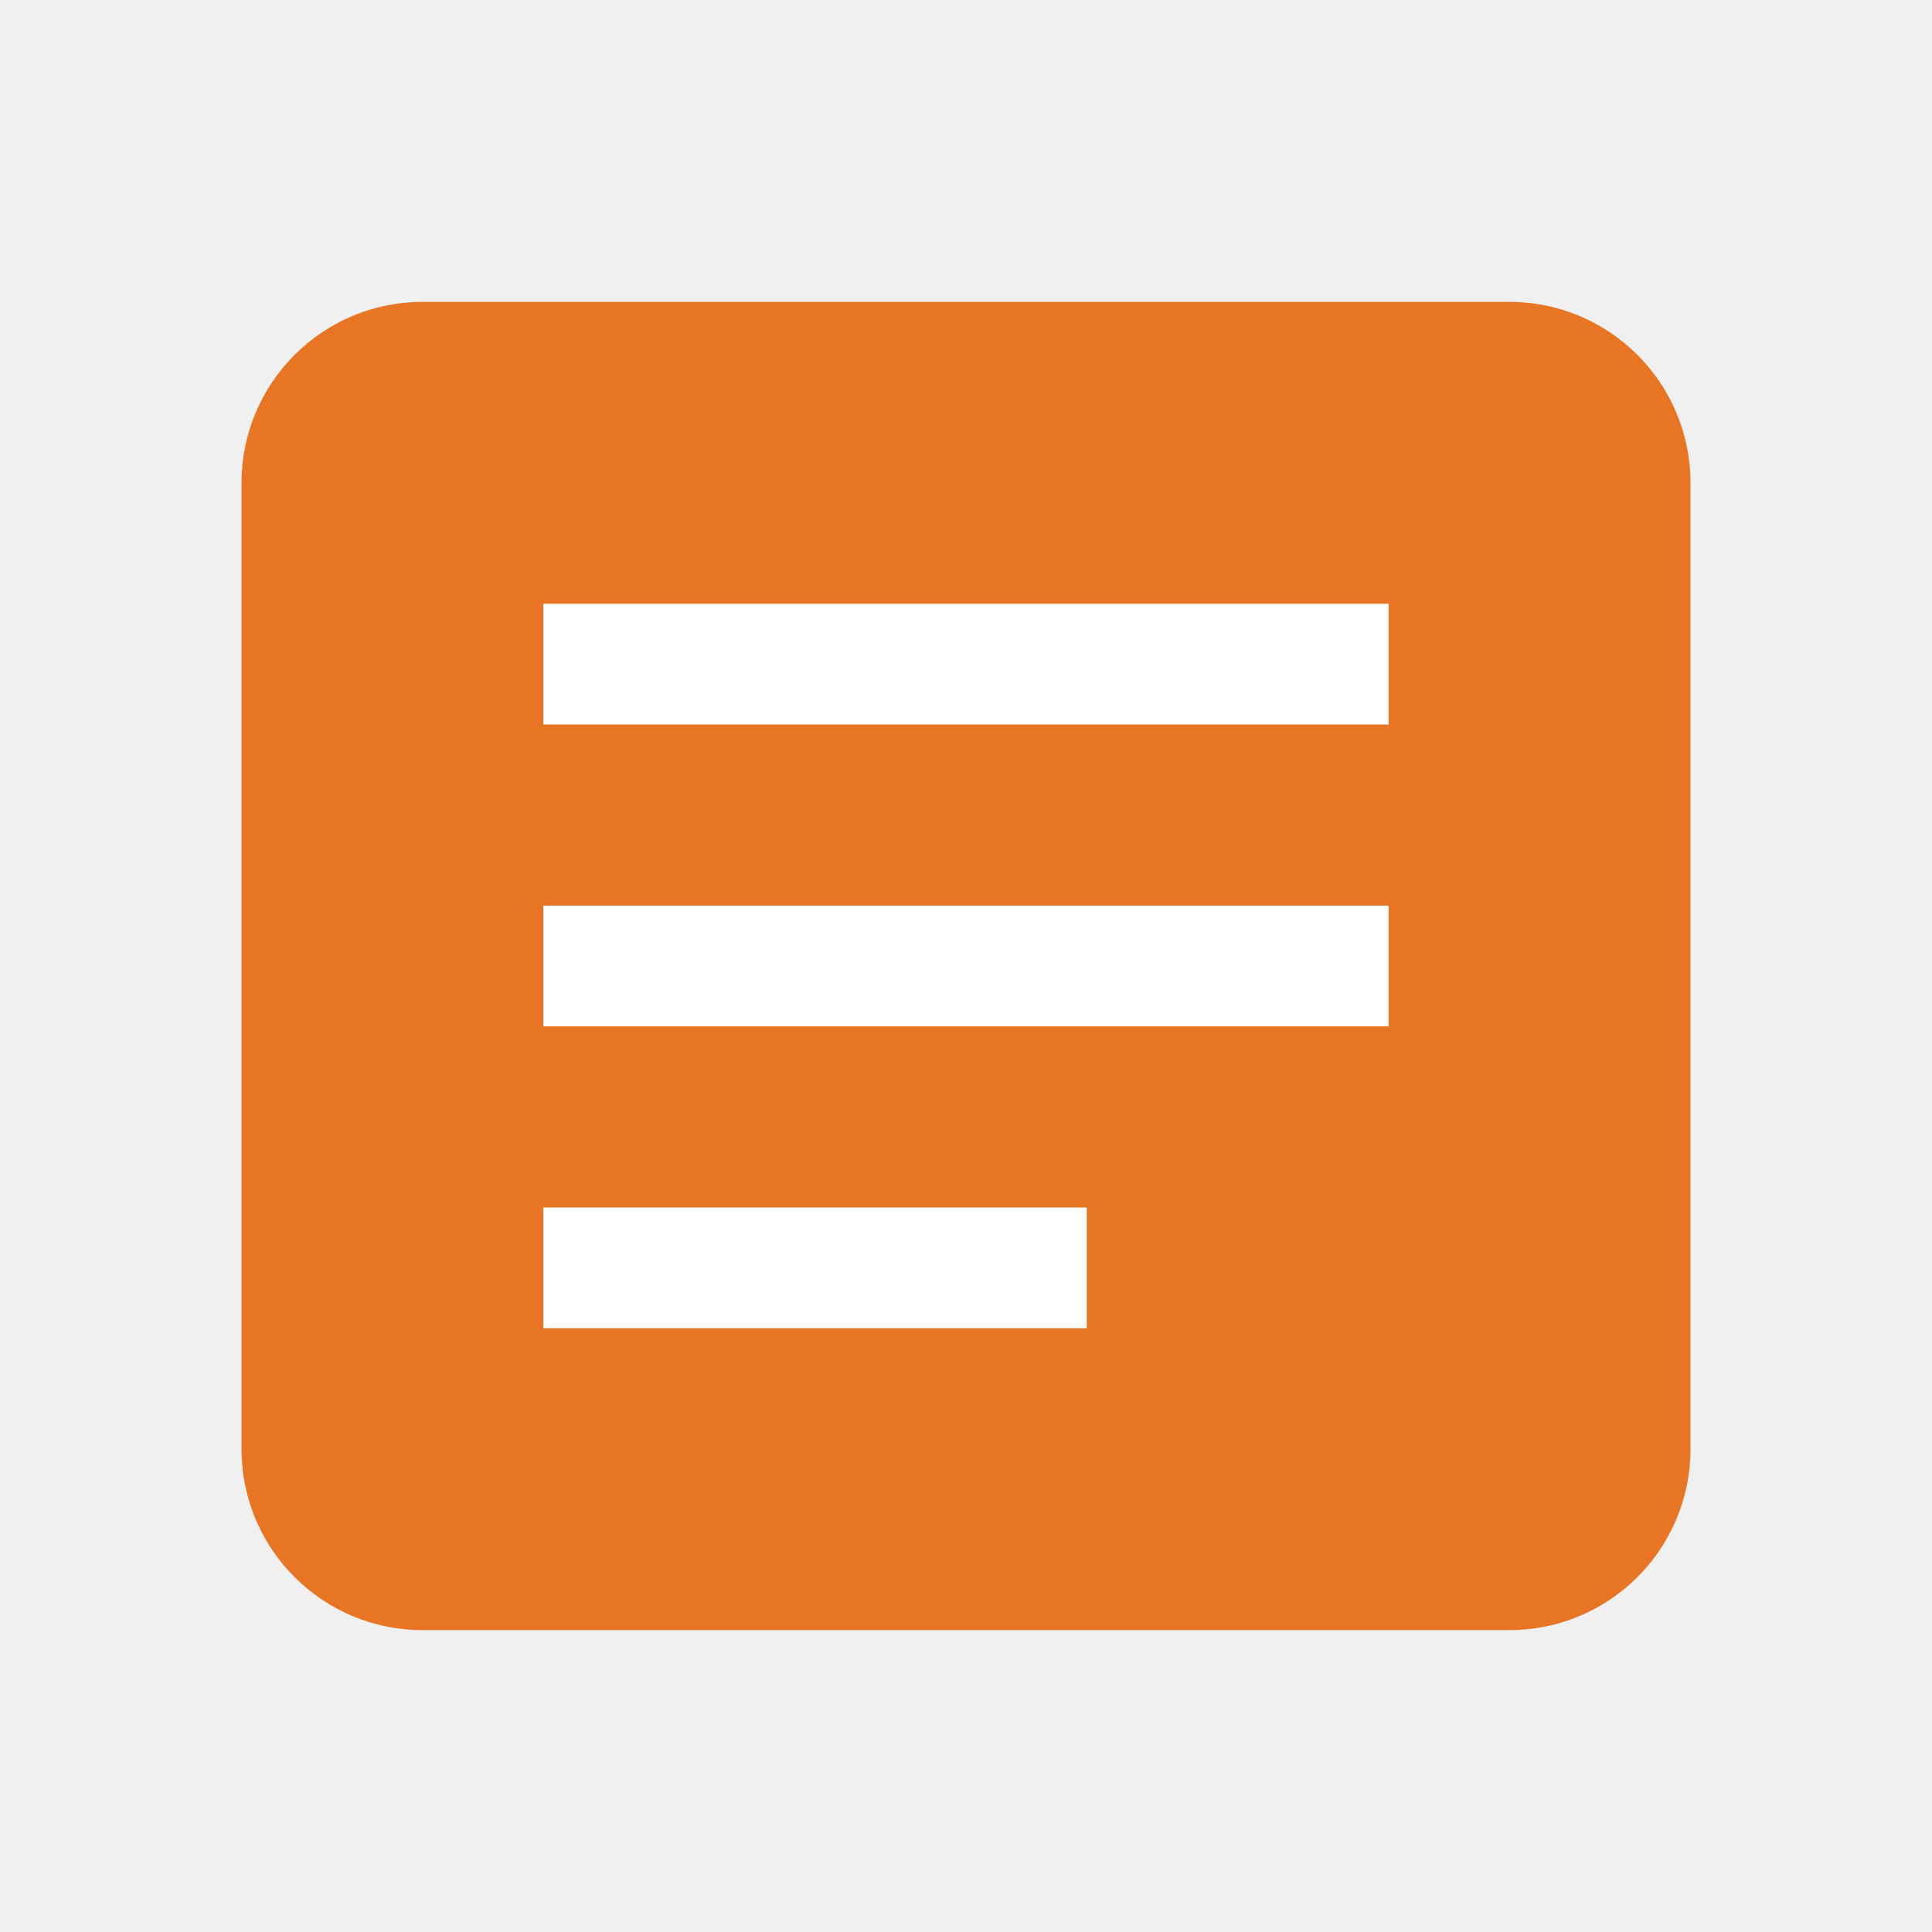
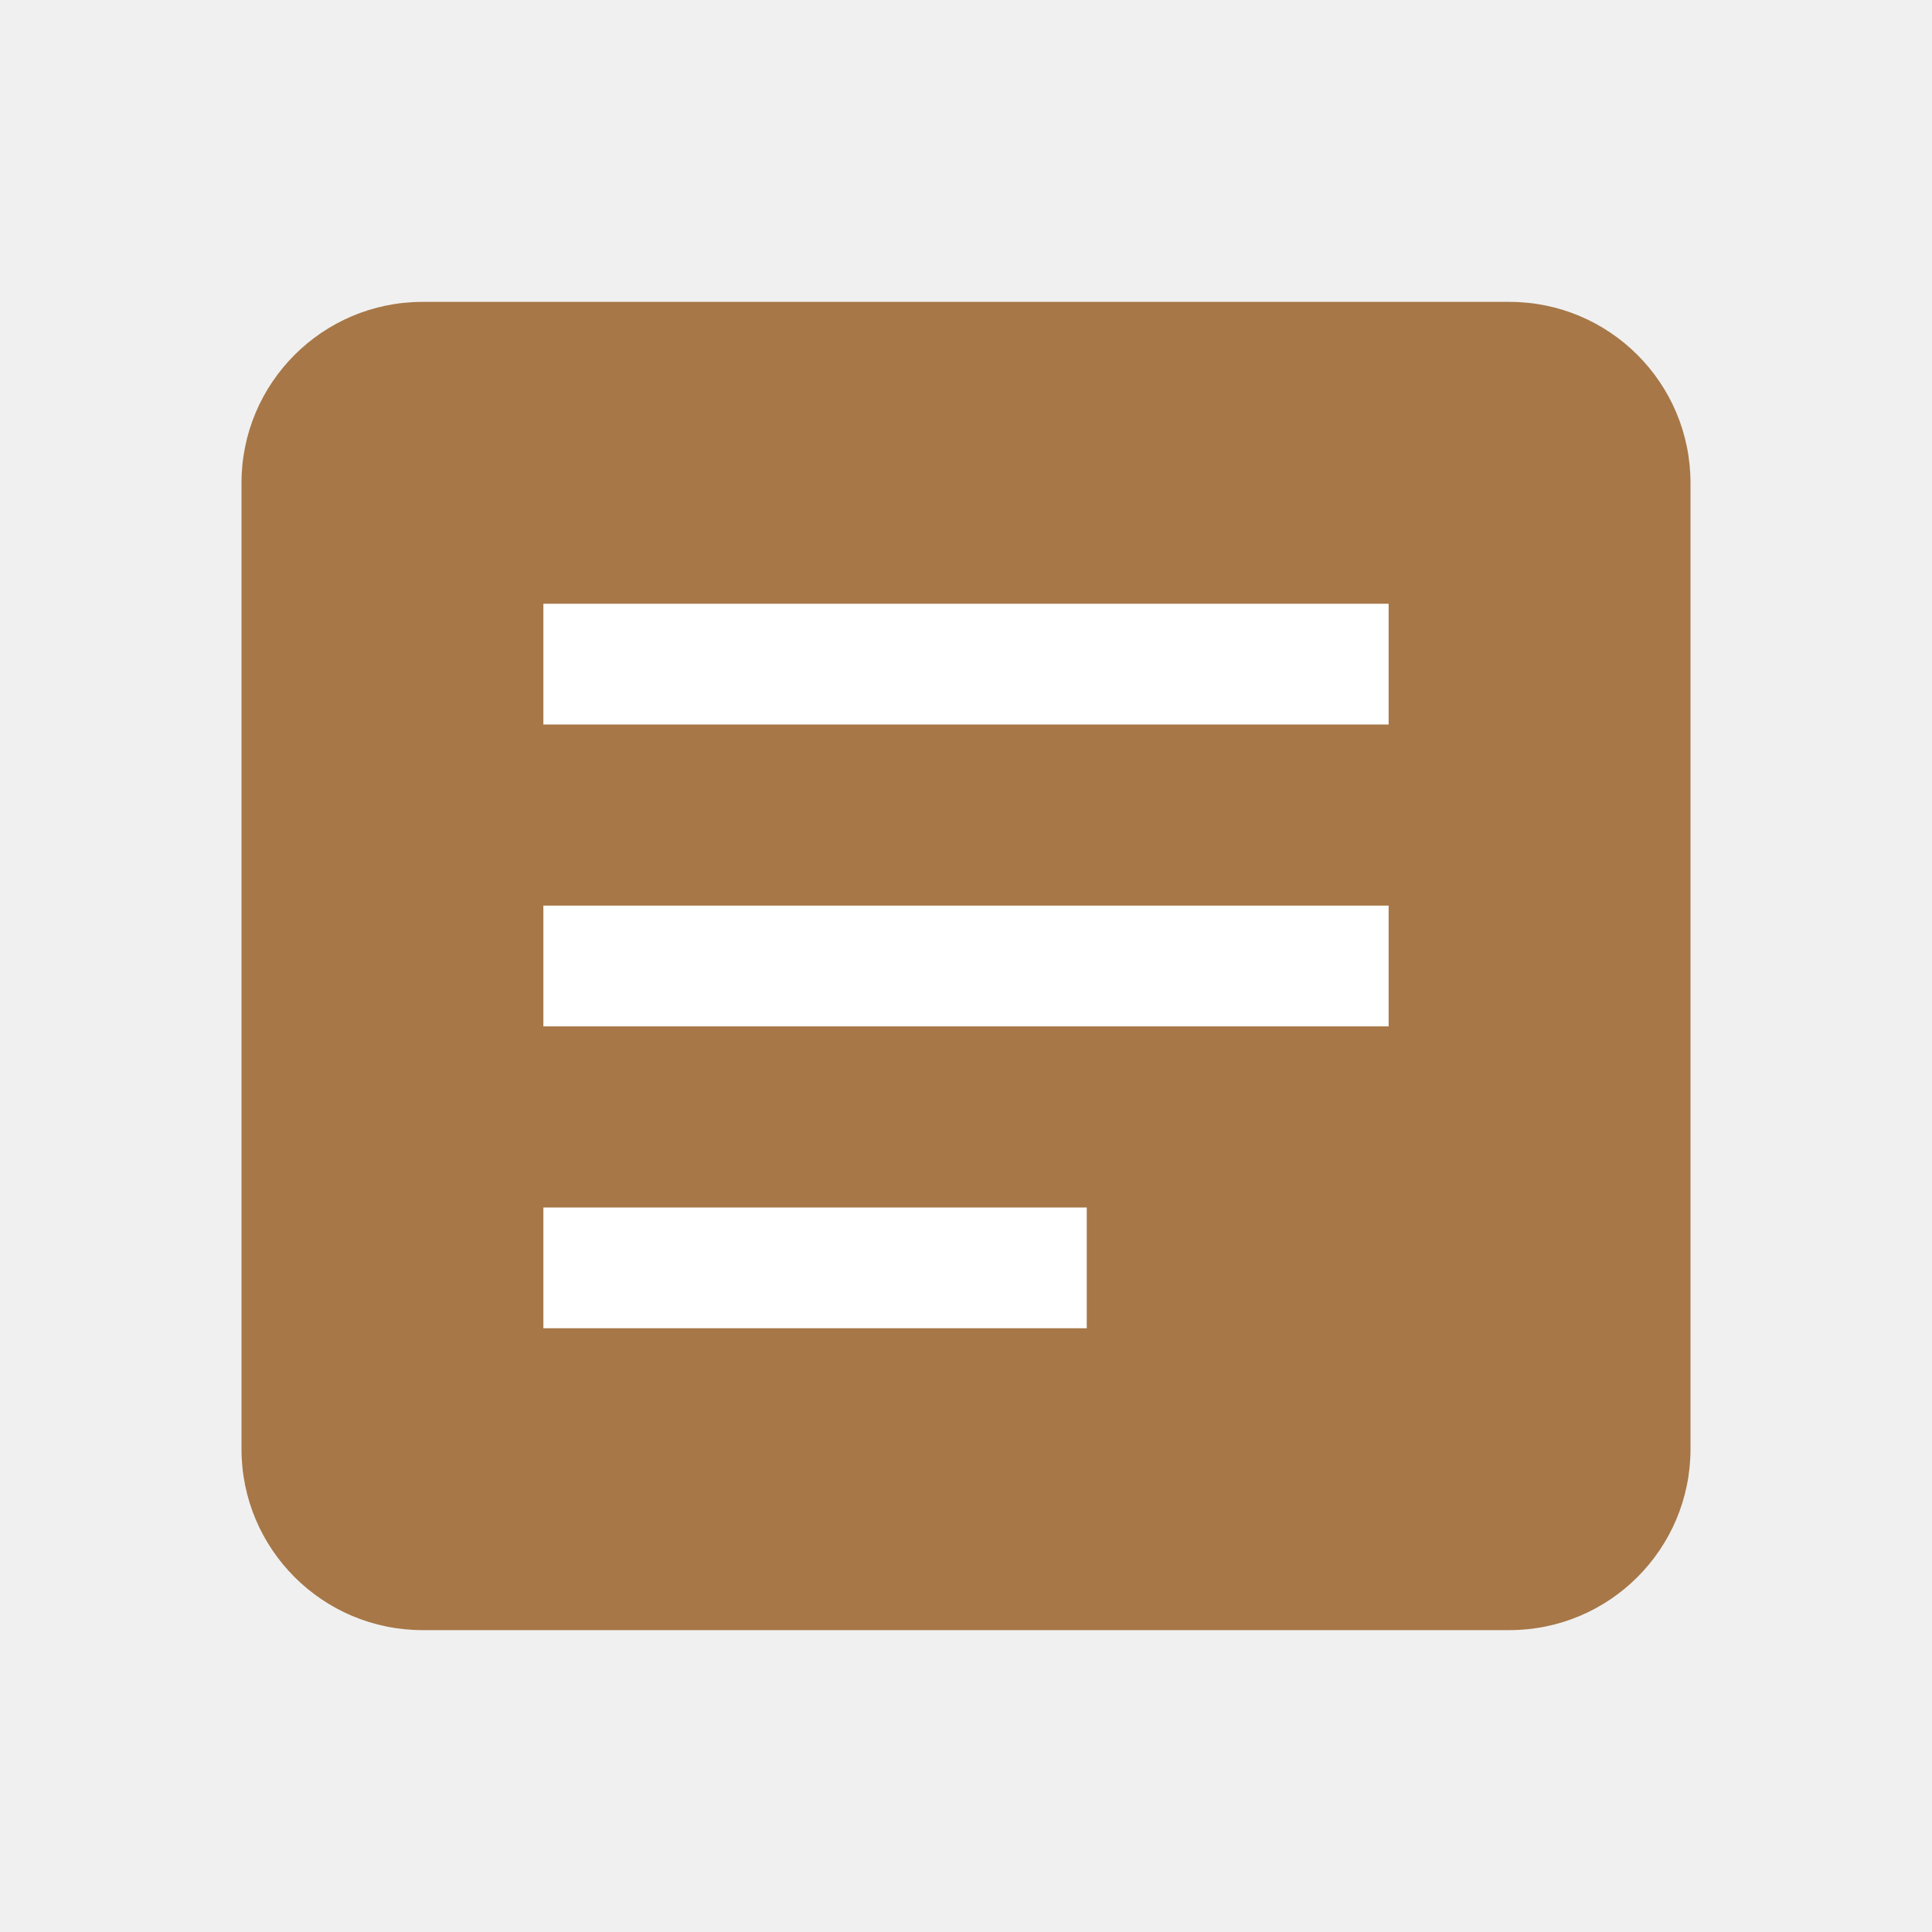
<svg xmlns="http://www.w3.org/2000/svg" viewBox="0 0 32 32">
-   <rect x="4" y="5" width="24" height="22" rx="3" fill="#e87524" />
+   <rect x="4" y="5" width="24" height="22" rx="3" fill="#A77747" />
  <path d="M9 11h14M9 16h14M9 21h9" stroke="white" stroke-width="2" />
</svg>
